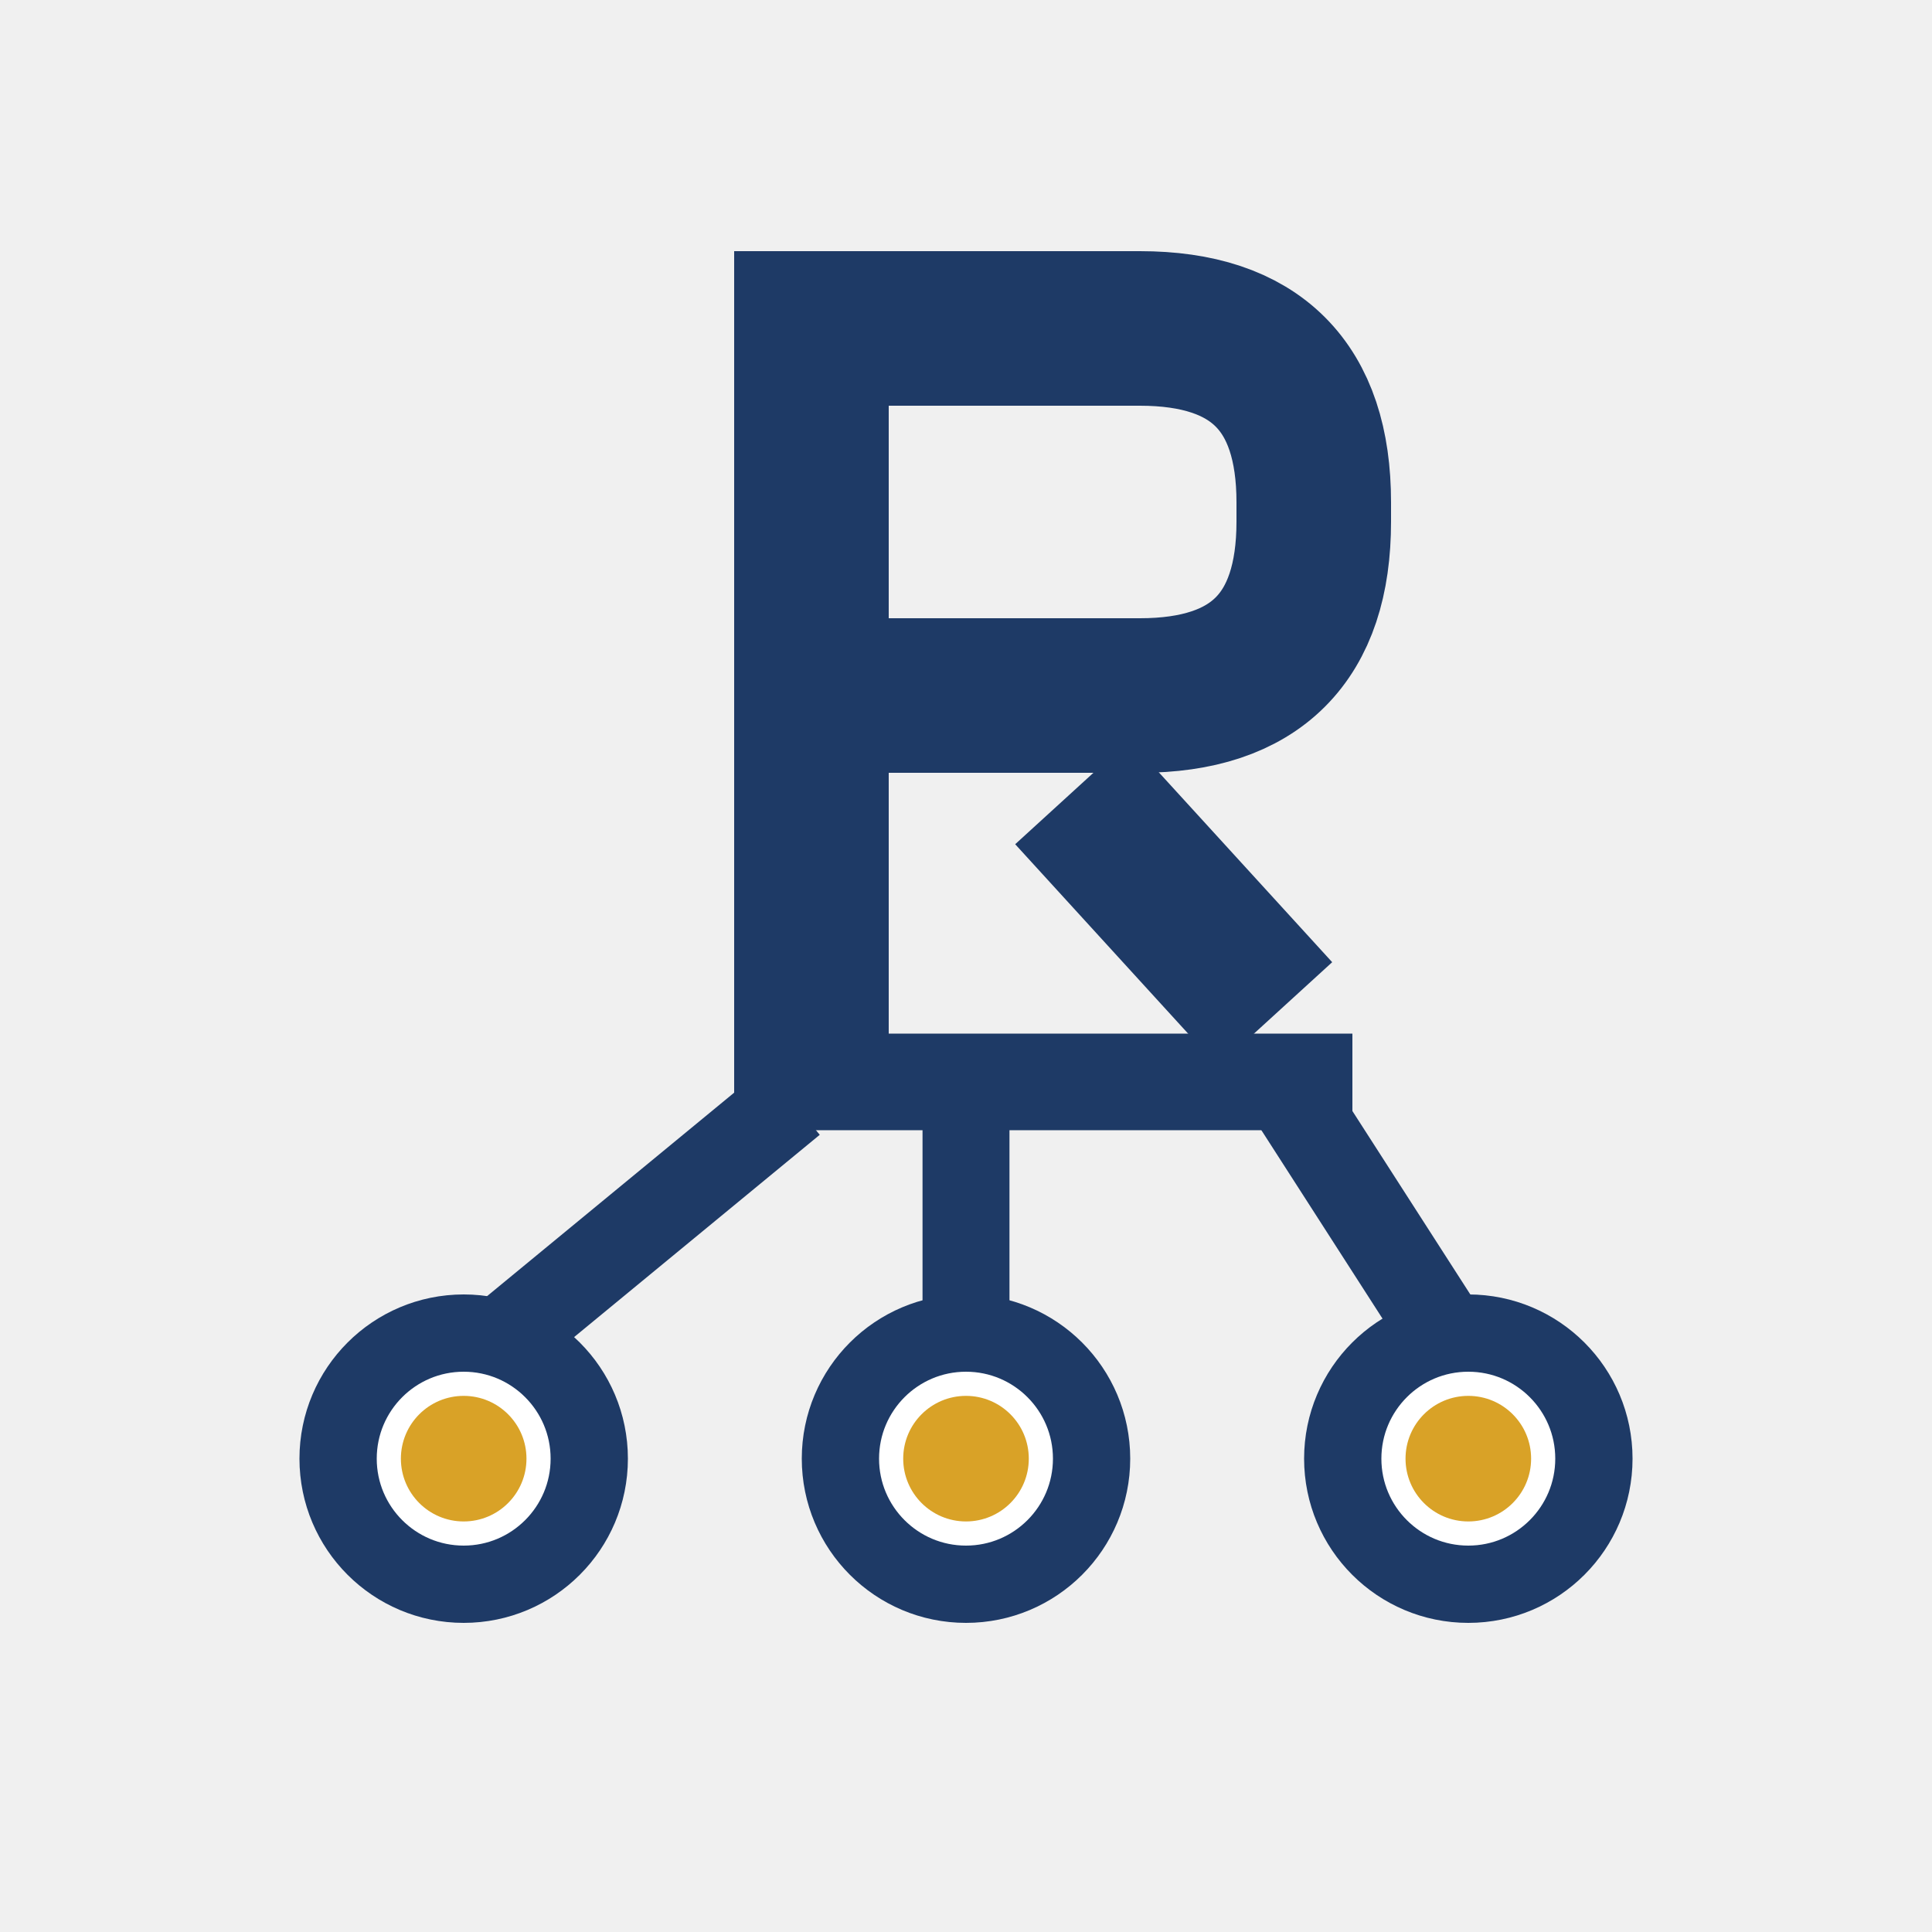
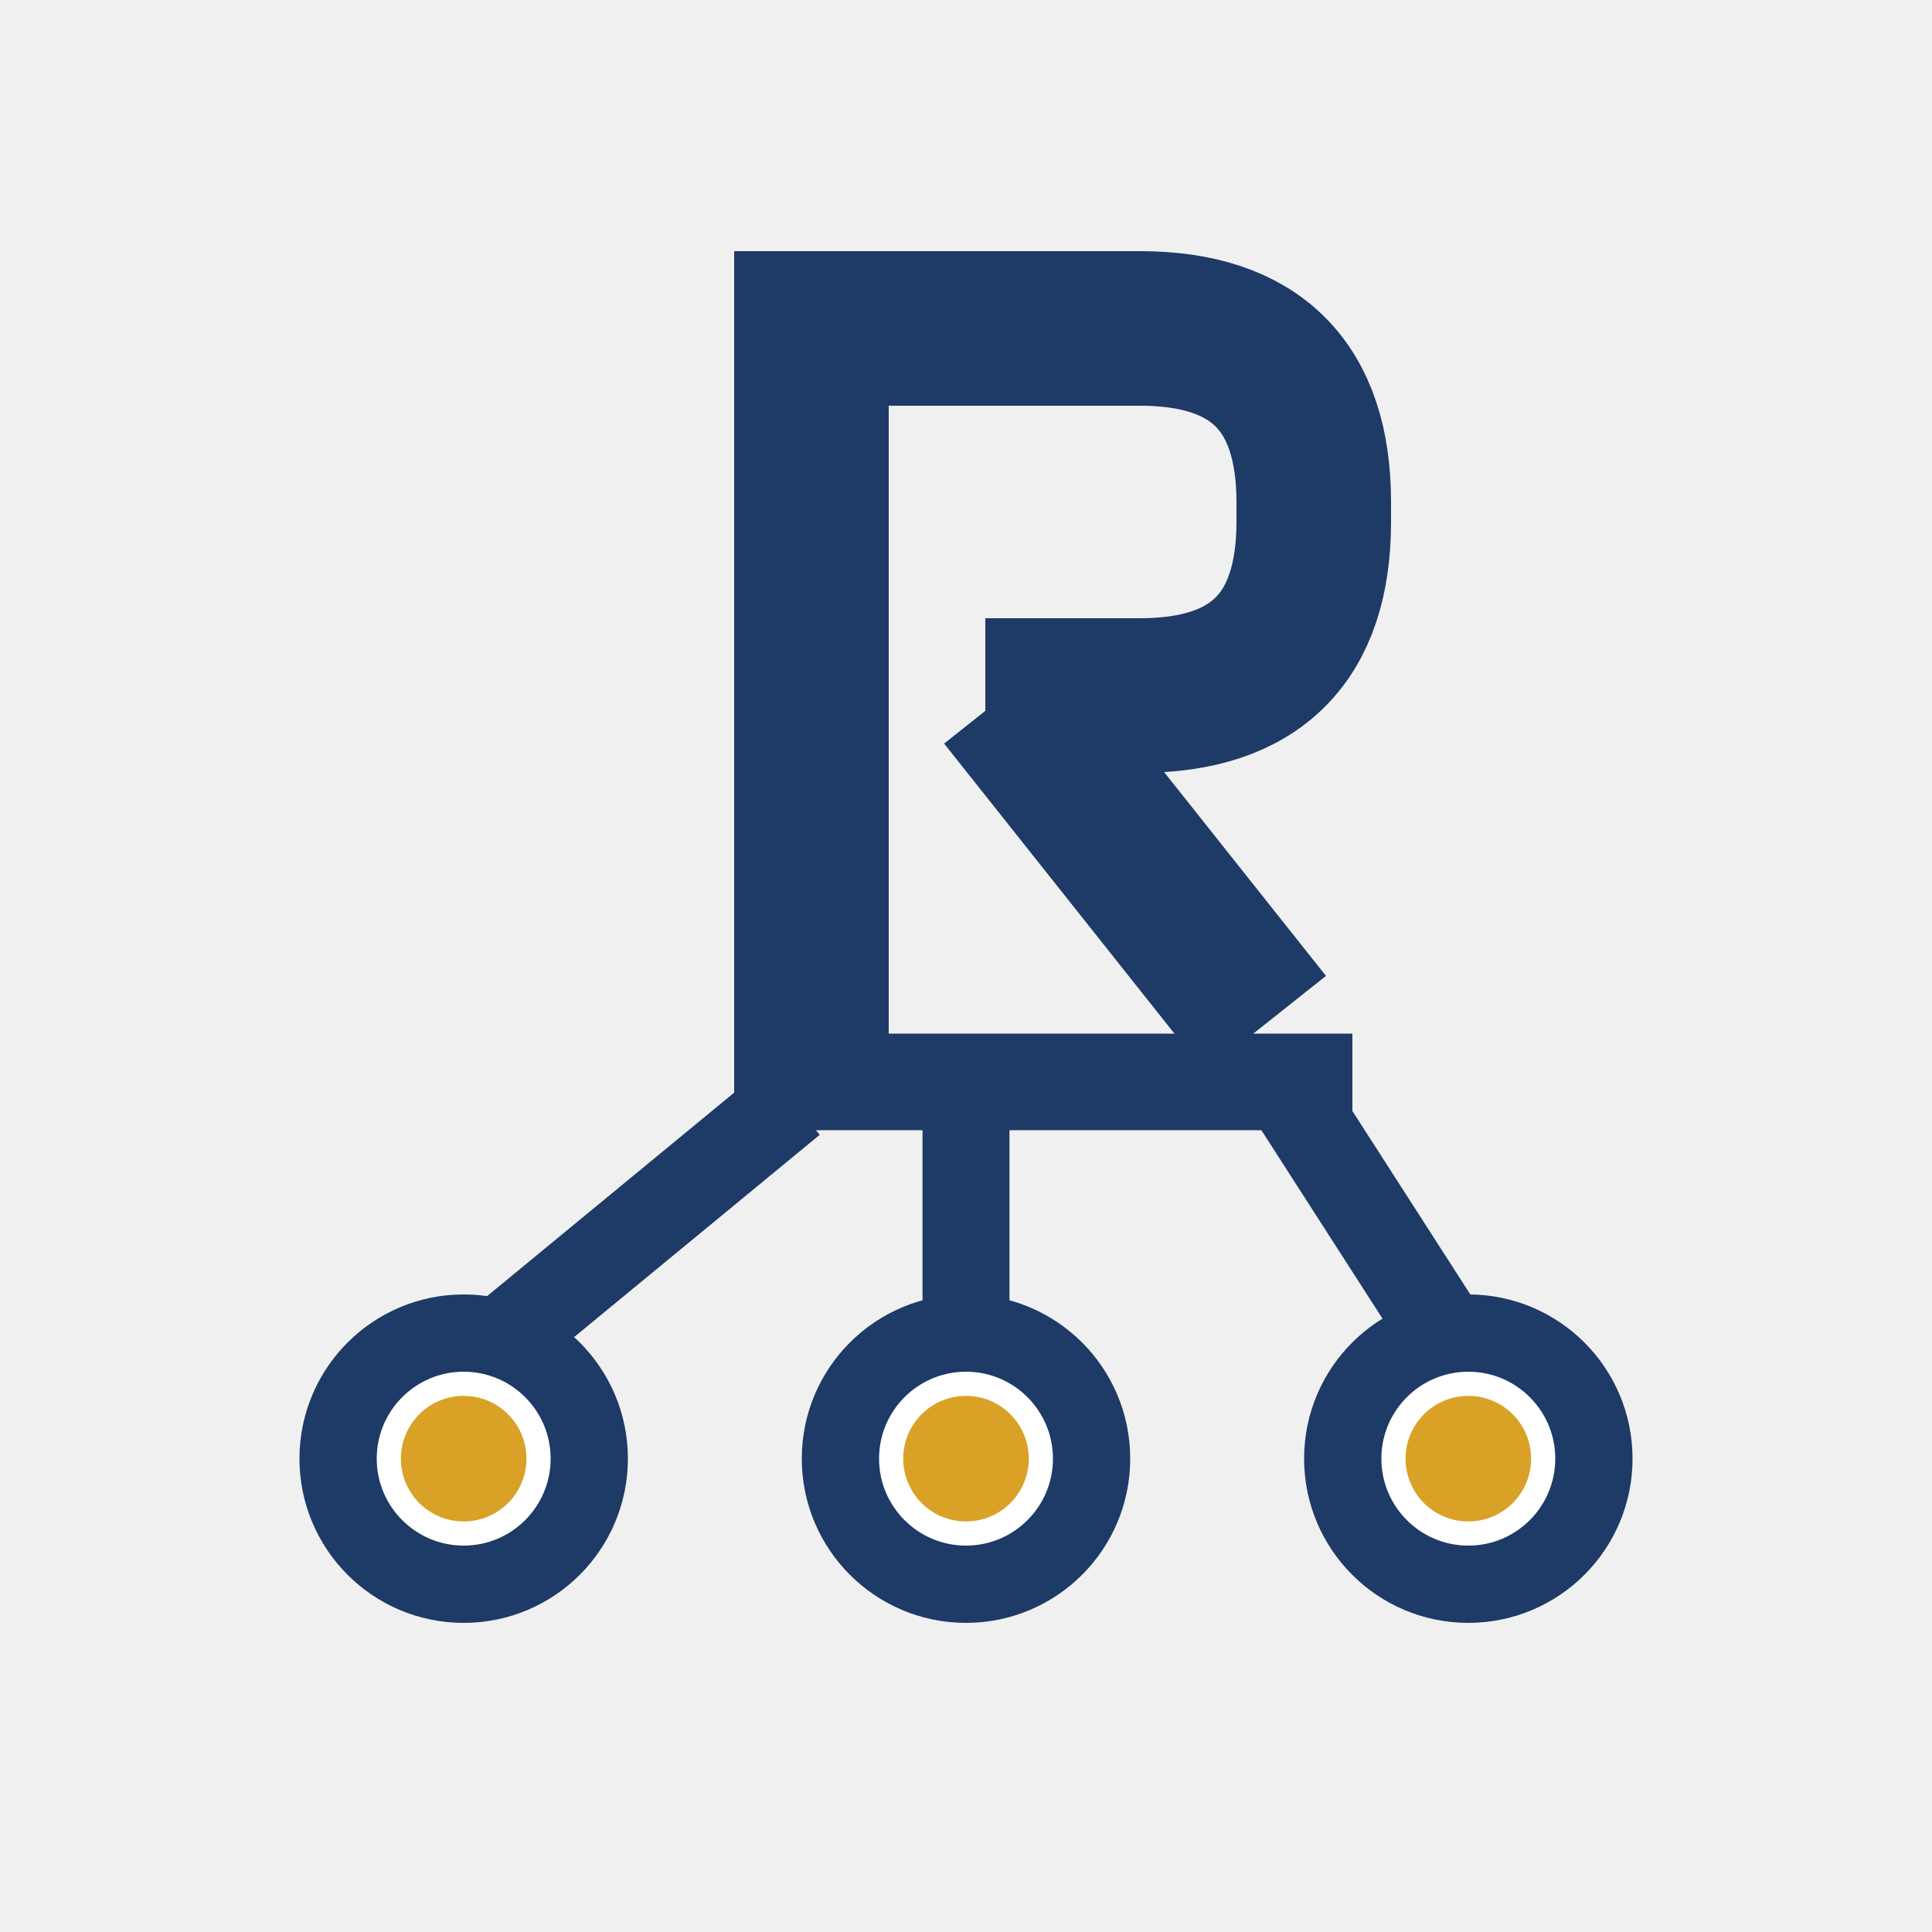
<svg xmlns="http://www.w3.org/2000/svg" viewBox="0 0 200 200" fill="none" role="img" aria-label="RealtorBoss">
  <g stroke="#1E3A66" stroke-width="16">
    <path d="M84 26 V112" />
-     <path d="M84 34 H118 Q136 34 136 52 V54 Q136 72 118 72 H84" />
-     <path d="M111 82 L132 105" />
+     <path d="M84 34 H118 Q136 34 136 52 V54 Q136 72 118 72 H102" />
+     <path d="M104 72 L131 106" />
  </g>
  <path d="M76 112 H140" stroke="#1E3A66" stroke-width="10" />
  <g stroke="#1E3A66" stroke-width="9">
    <path d="M82 114 L48 142" />
    <path d="M100 114 V142" />
    <path d="M134 114 L152 142" />
  </g>
  <g>
    <circle cx="48" cy="151" r="13" fill="#FFFFFF" stroke="#1E3A66" stroke-width="8" />
    <circle cx="48" cy="151" r="6.5" fill="#D9A227" />
    <circle cx="100" cy="151" r="13" fill="#FFFFFF" stroke="#1E3A66" stroke-width="8" />
    <circle cx="100" cy="151" r="6.5" fill="#D9A227" />
    <circle cx="152" cy="151" r="13" fill="#FFFFFF" stroke="#1E3A66" stroke-width="8" />
    <circle cx="152" cy="151" r="6.5" fill="#D9A227" />
  </g>
</svg>
